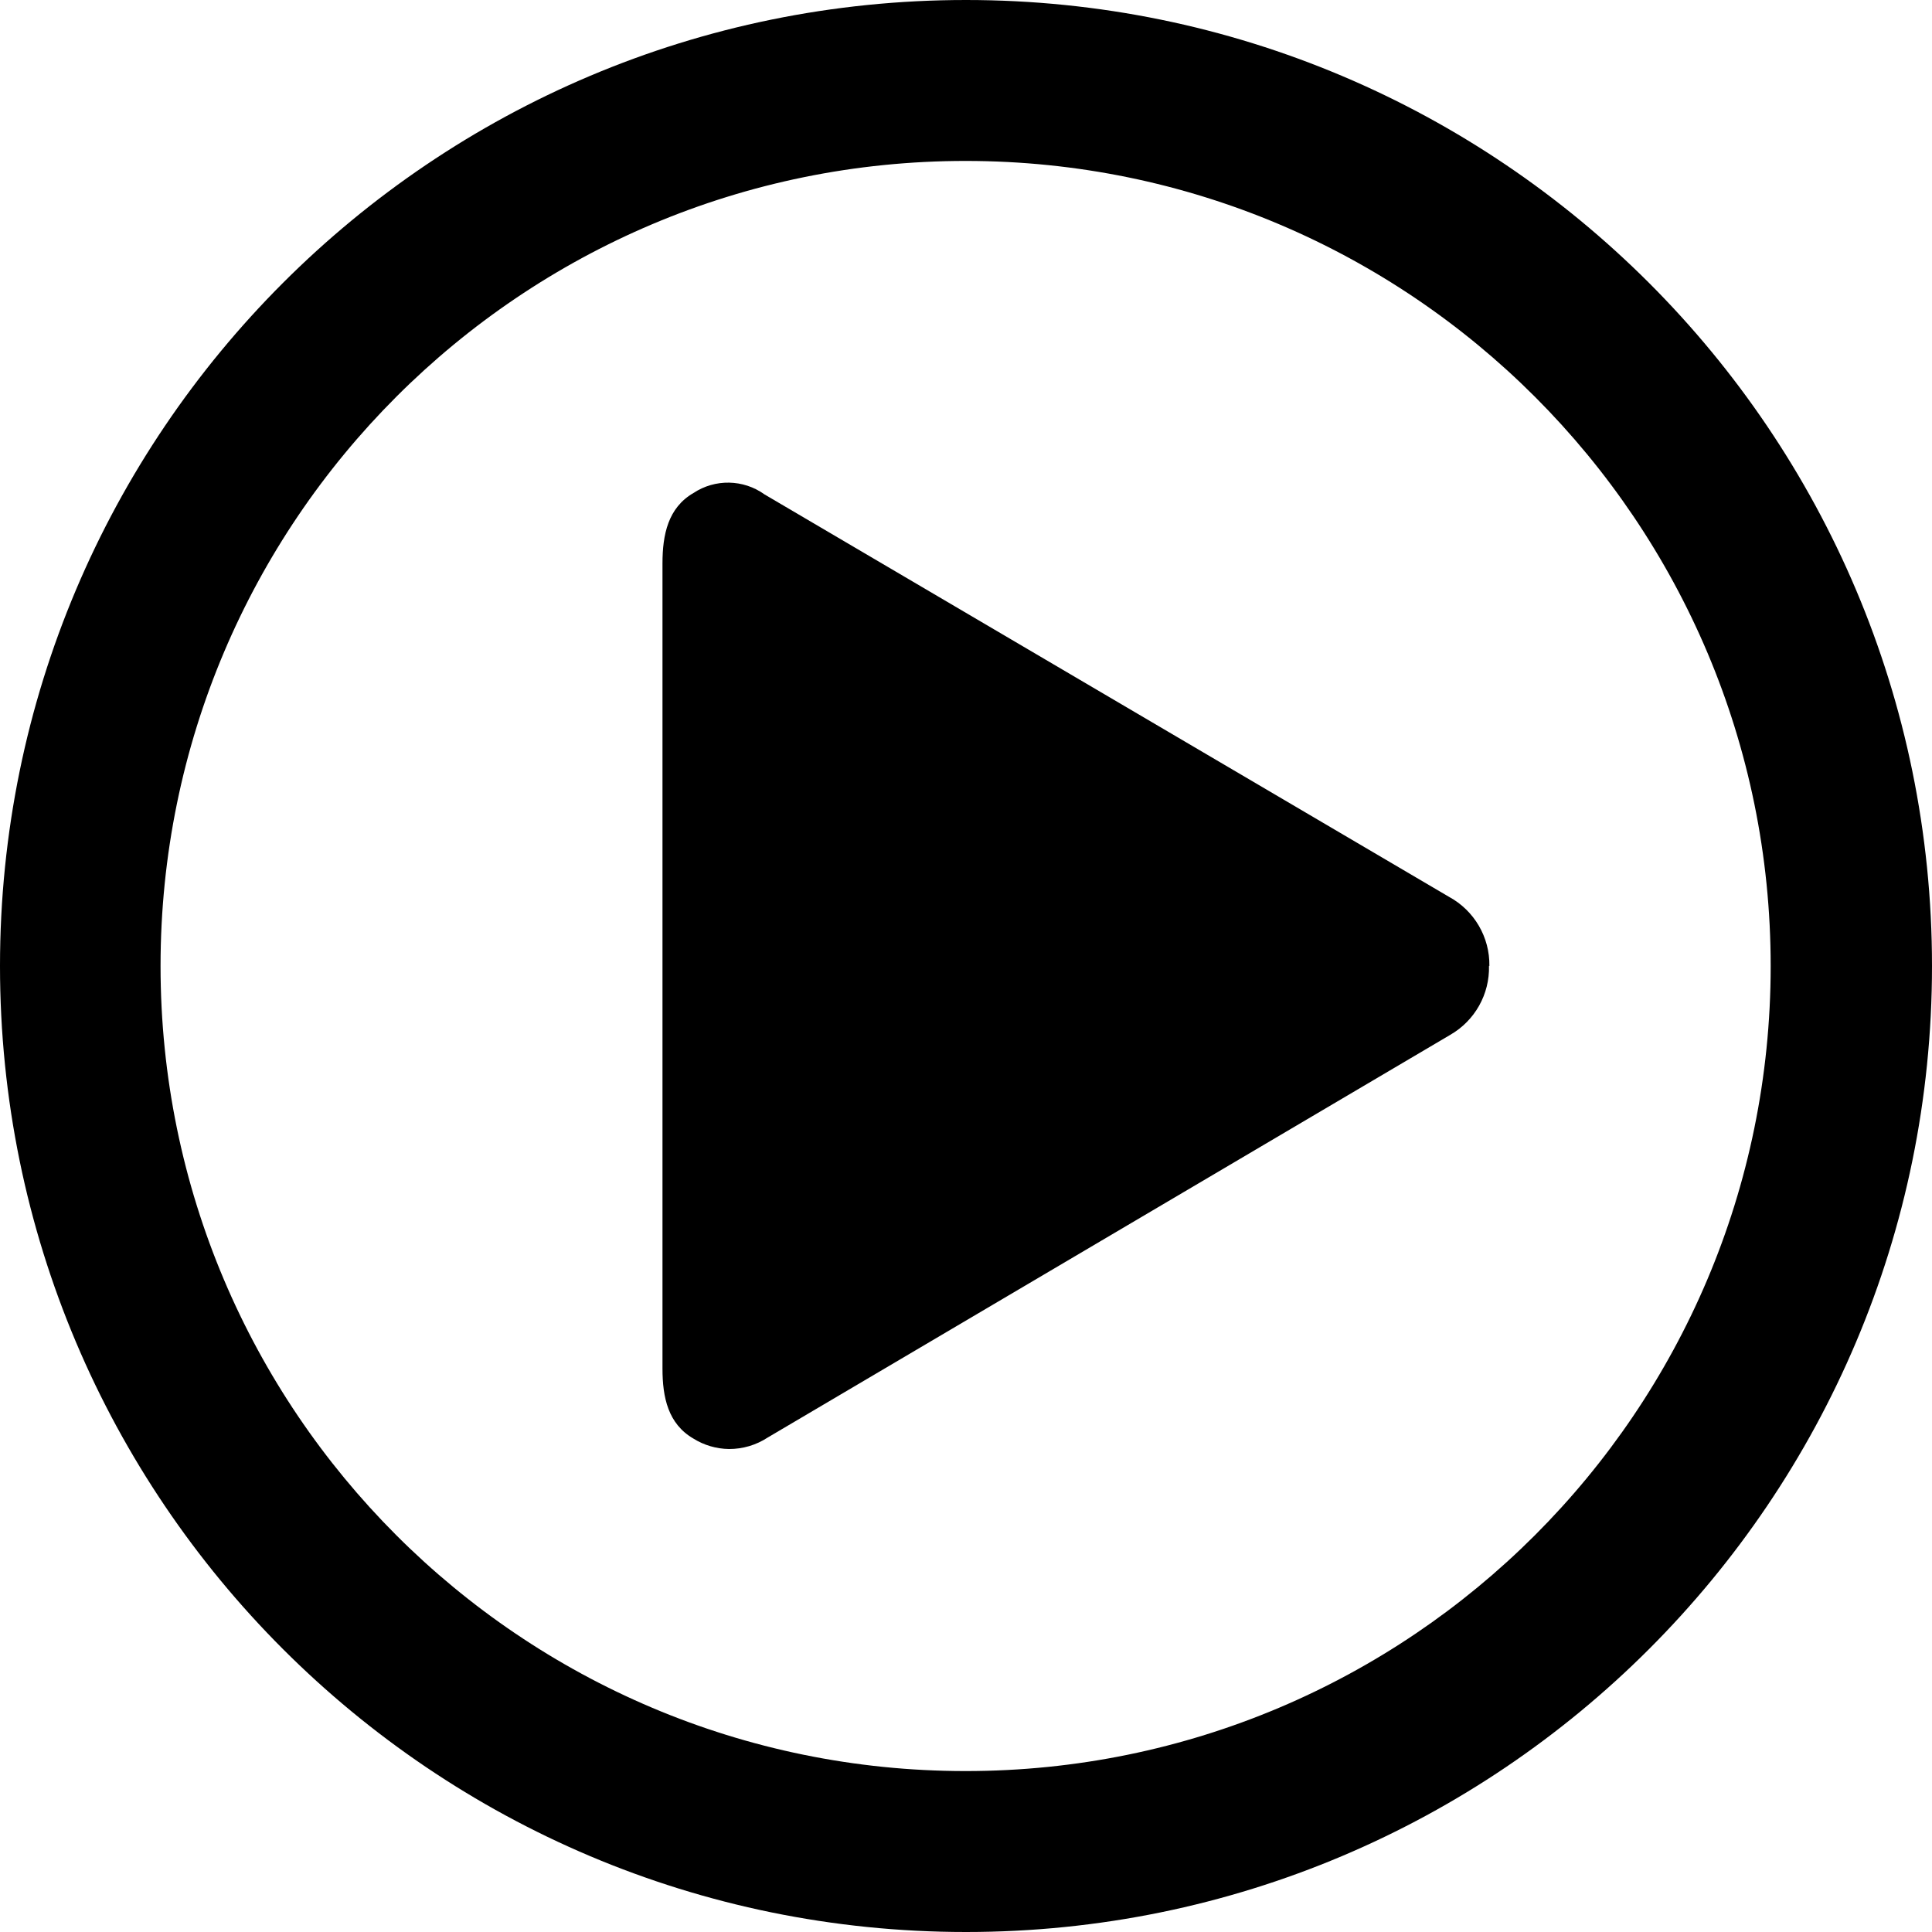
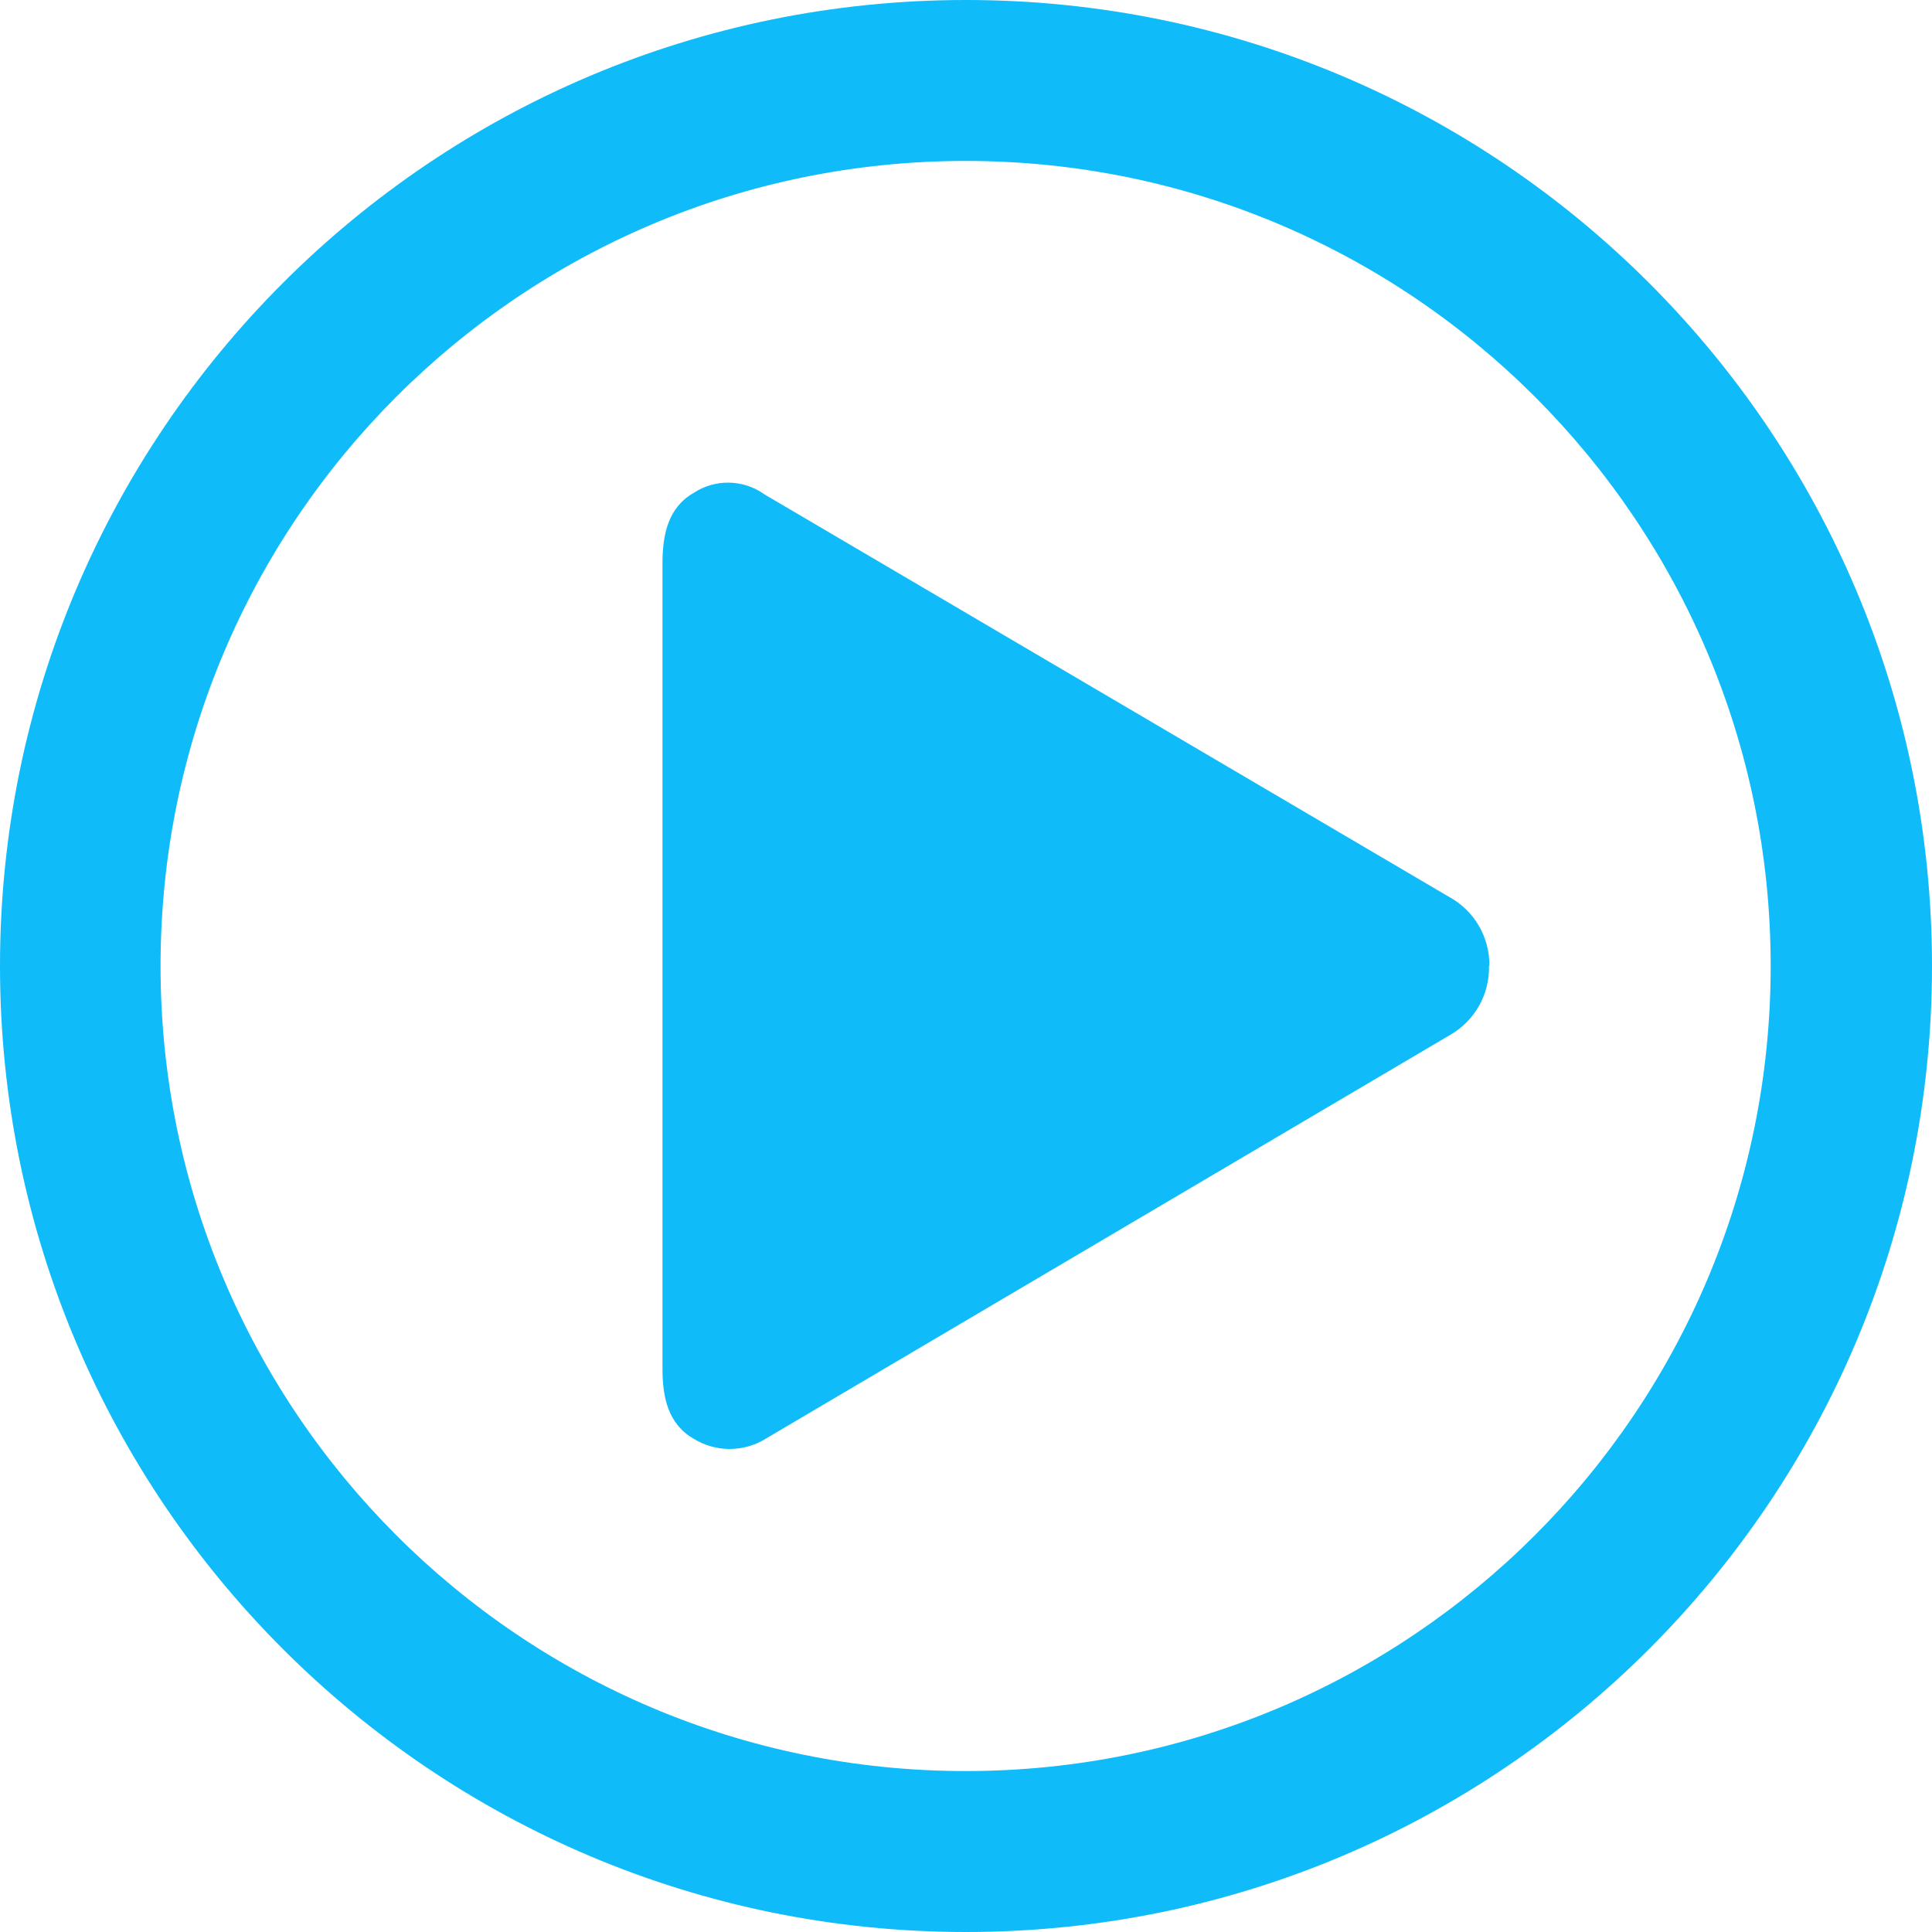
<svg xmlns="http://www.w3.org/2000/svg" version="1.1" baseProfile="full" height="100px" width="100px">
  <rect x="0" y="0" width="100" height="100" fill="none" />
-   <g fill="#000000">
+   <g fill="#0fbcf9">
    <path class="a" d="M100,50a50,50,0,1,0-50,50,50,50,0,0,0,50-50ZM50,8.33A41.67,41.67,0,1,1,8.31,50,41.67,41.67,0,0,1,50,8.33Z" />
    <path class="a" d="M77.09,50A4,4,0,0,0,75,46.42L39.57,25.59a3.24,3.24,0,0,0-3.68-.07c-1.31.76-1.6,2.15-1.6,3.64V70.84c0,1.49.29,2.86,1.6,3.62a3.55,3.55,0,0,0,1.84.54,3.62,3.62,0,0,0,2-.59L75.07,53.56a4,4,0,0,0,2-3.57Z" />
  </g>
</svg>
